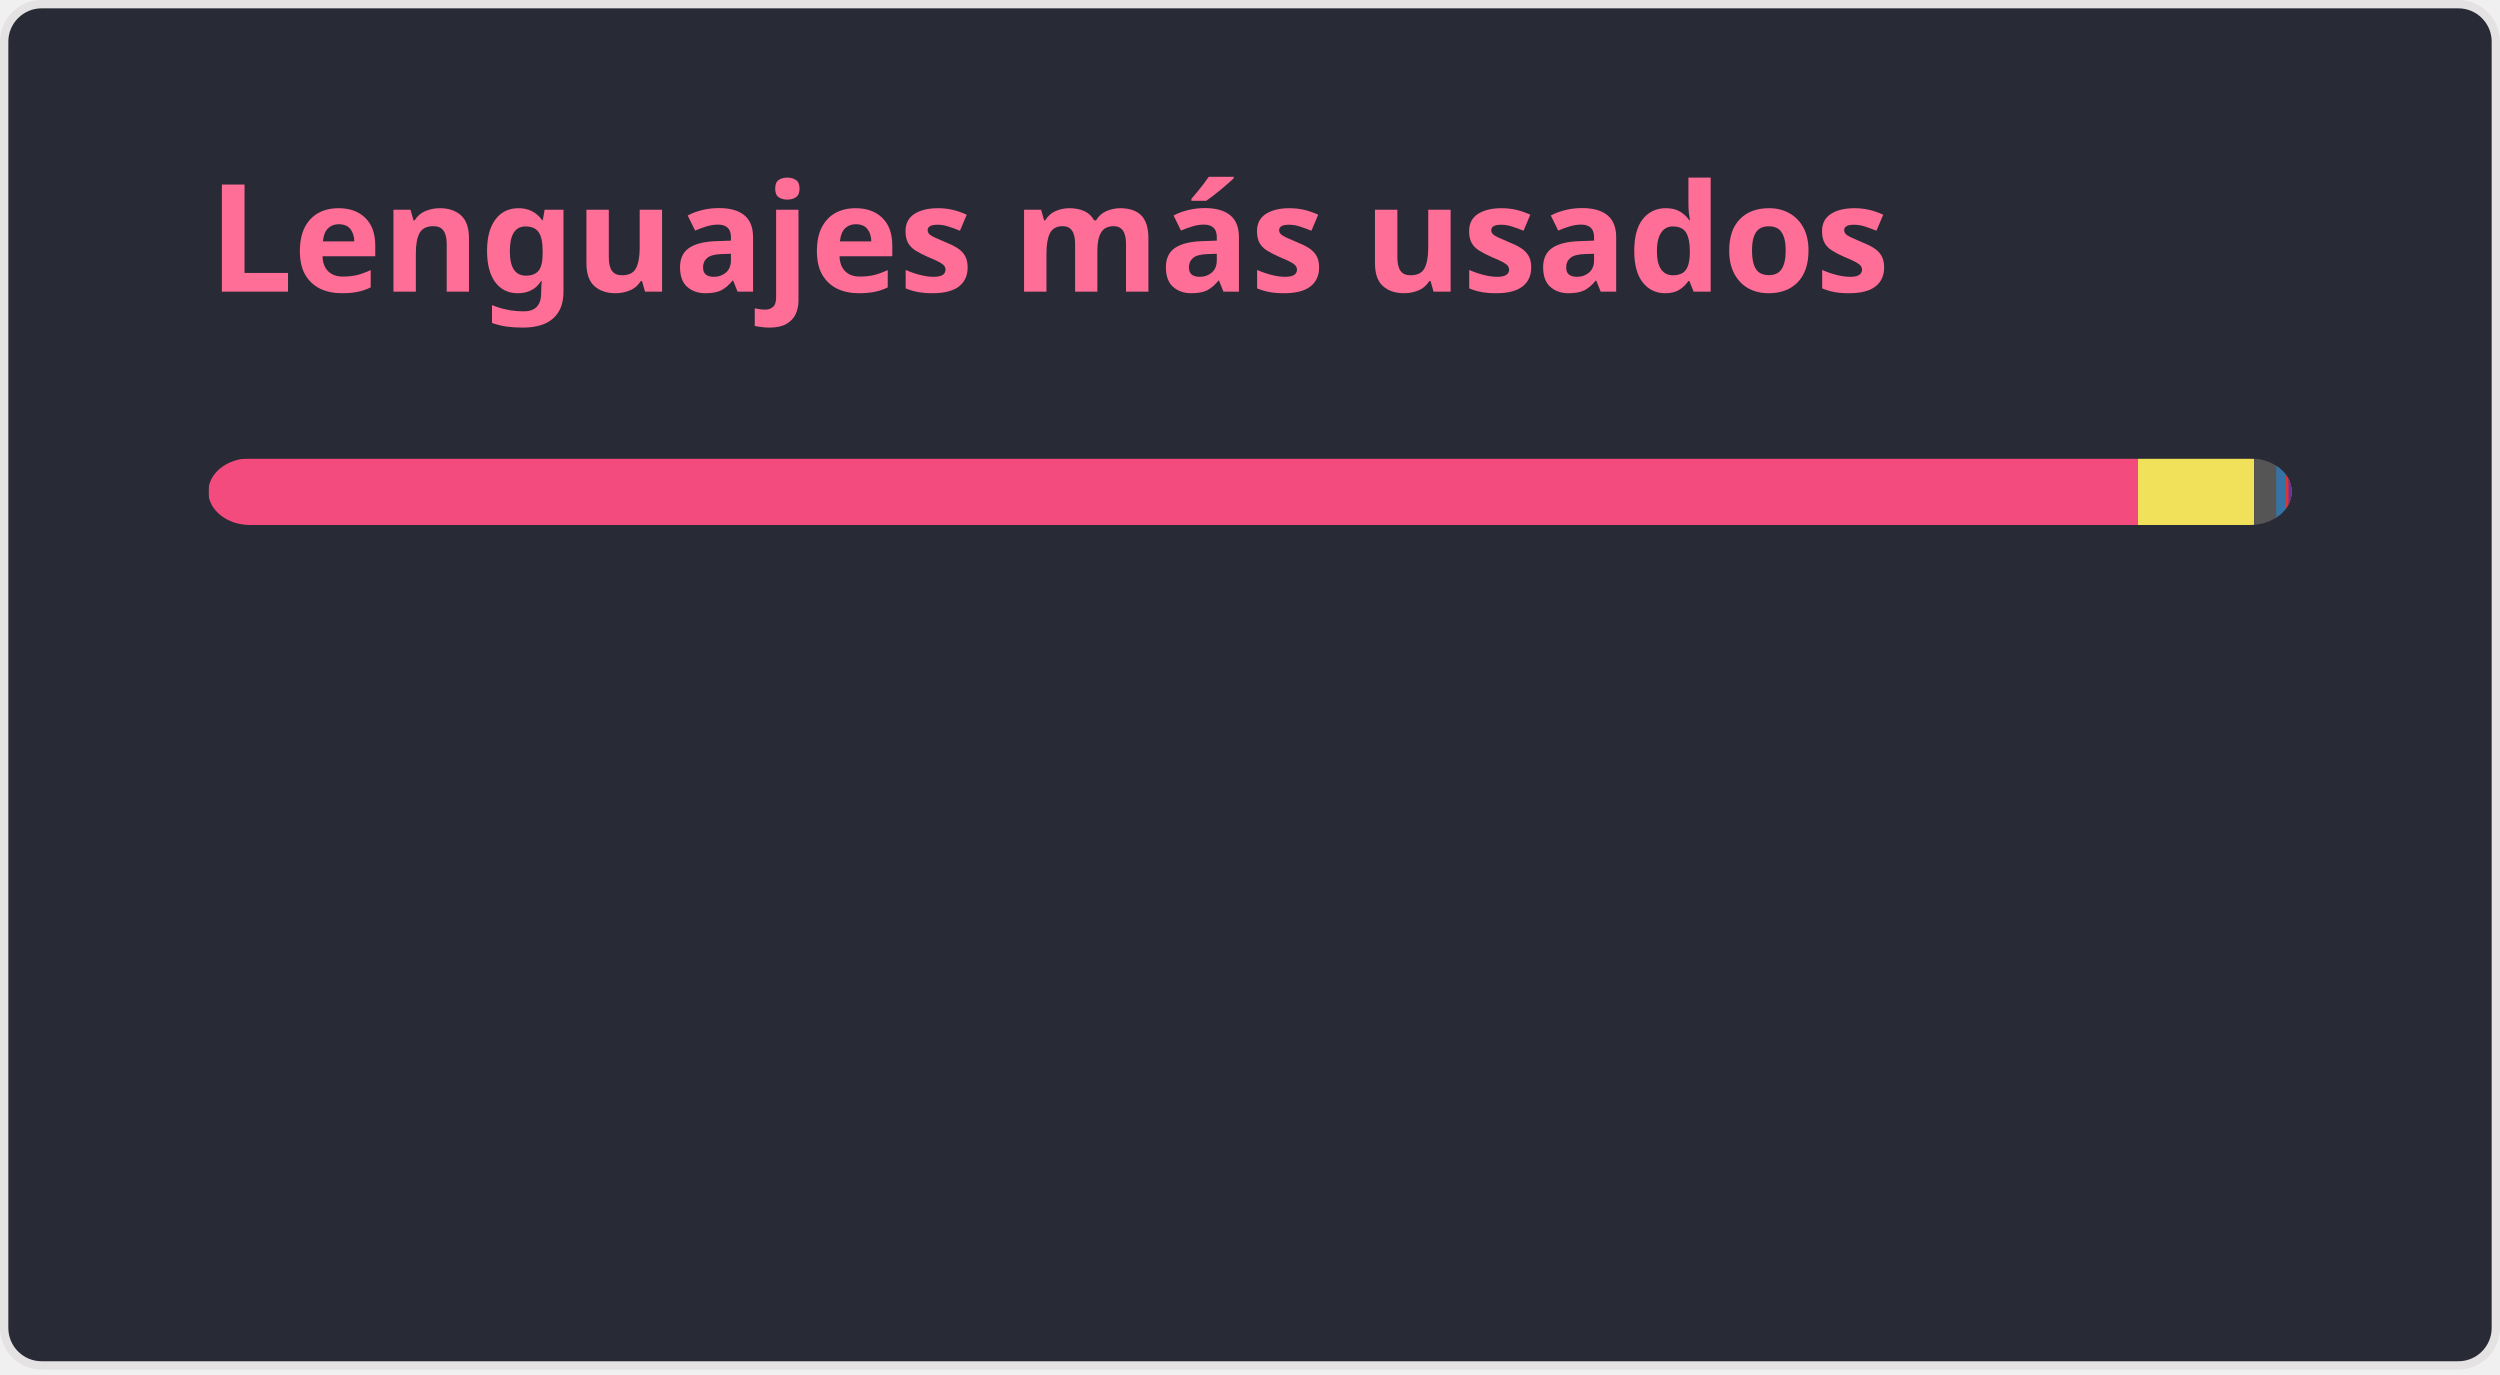
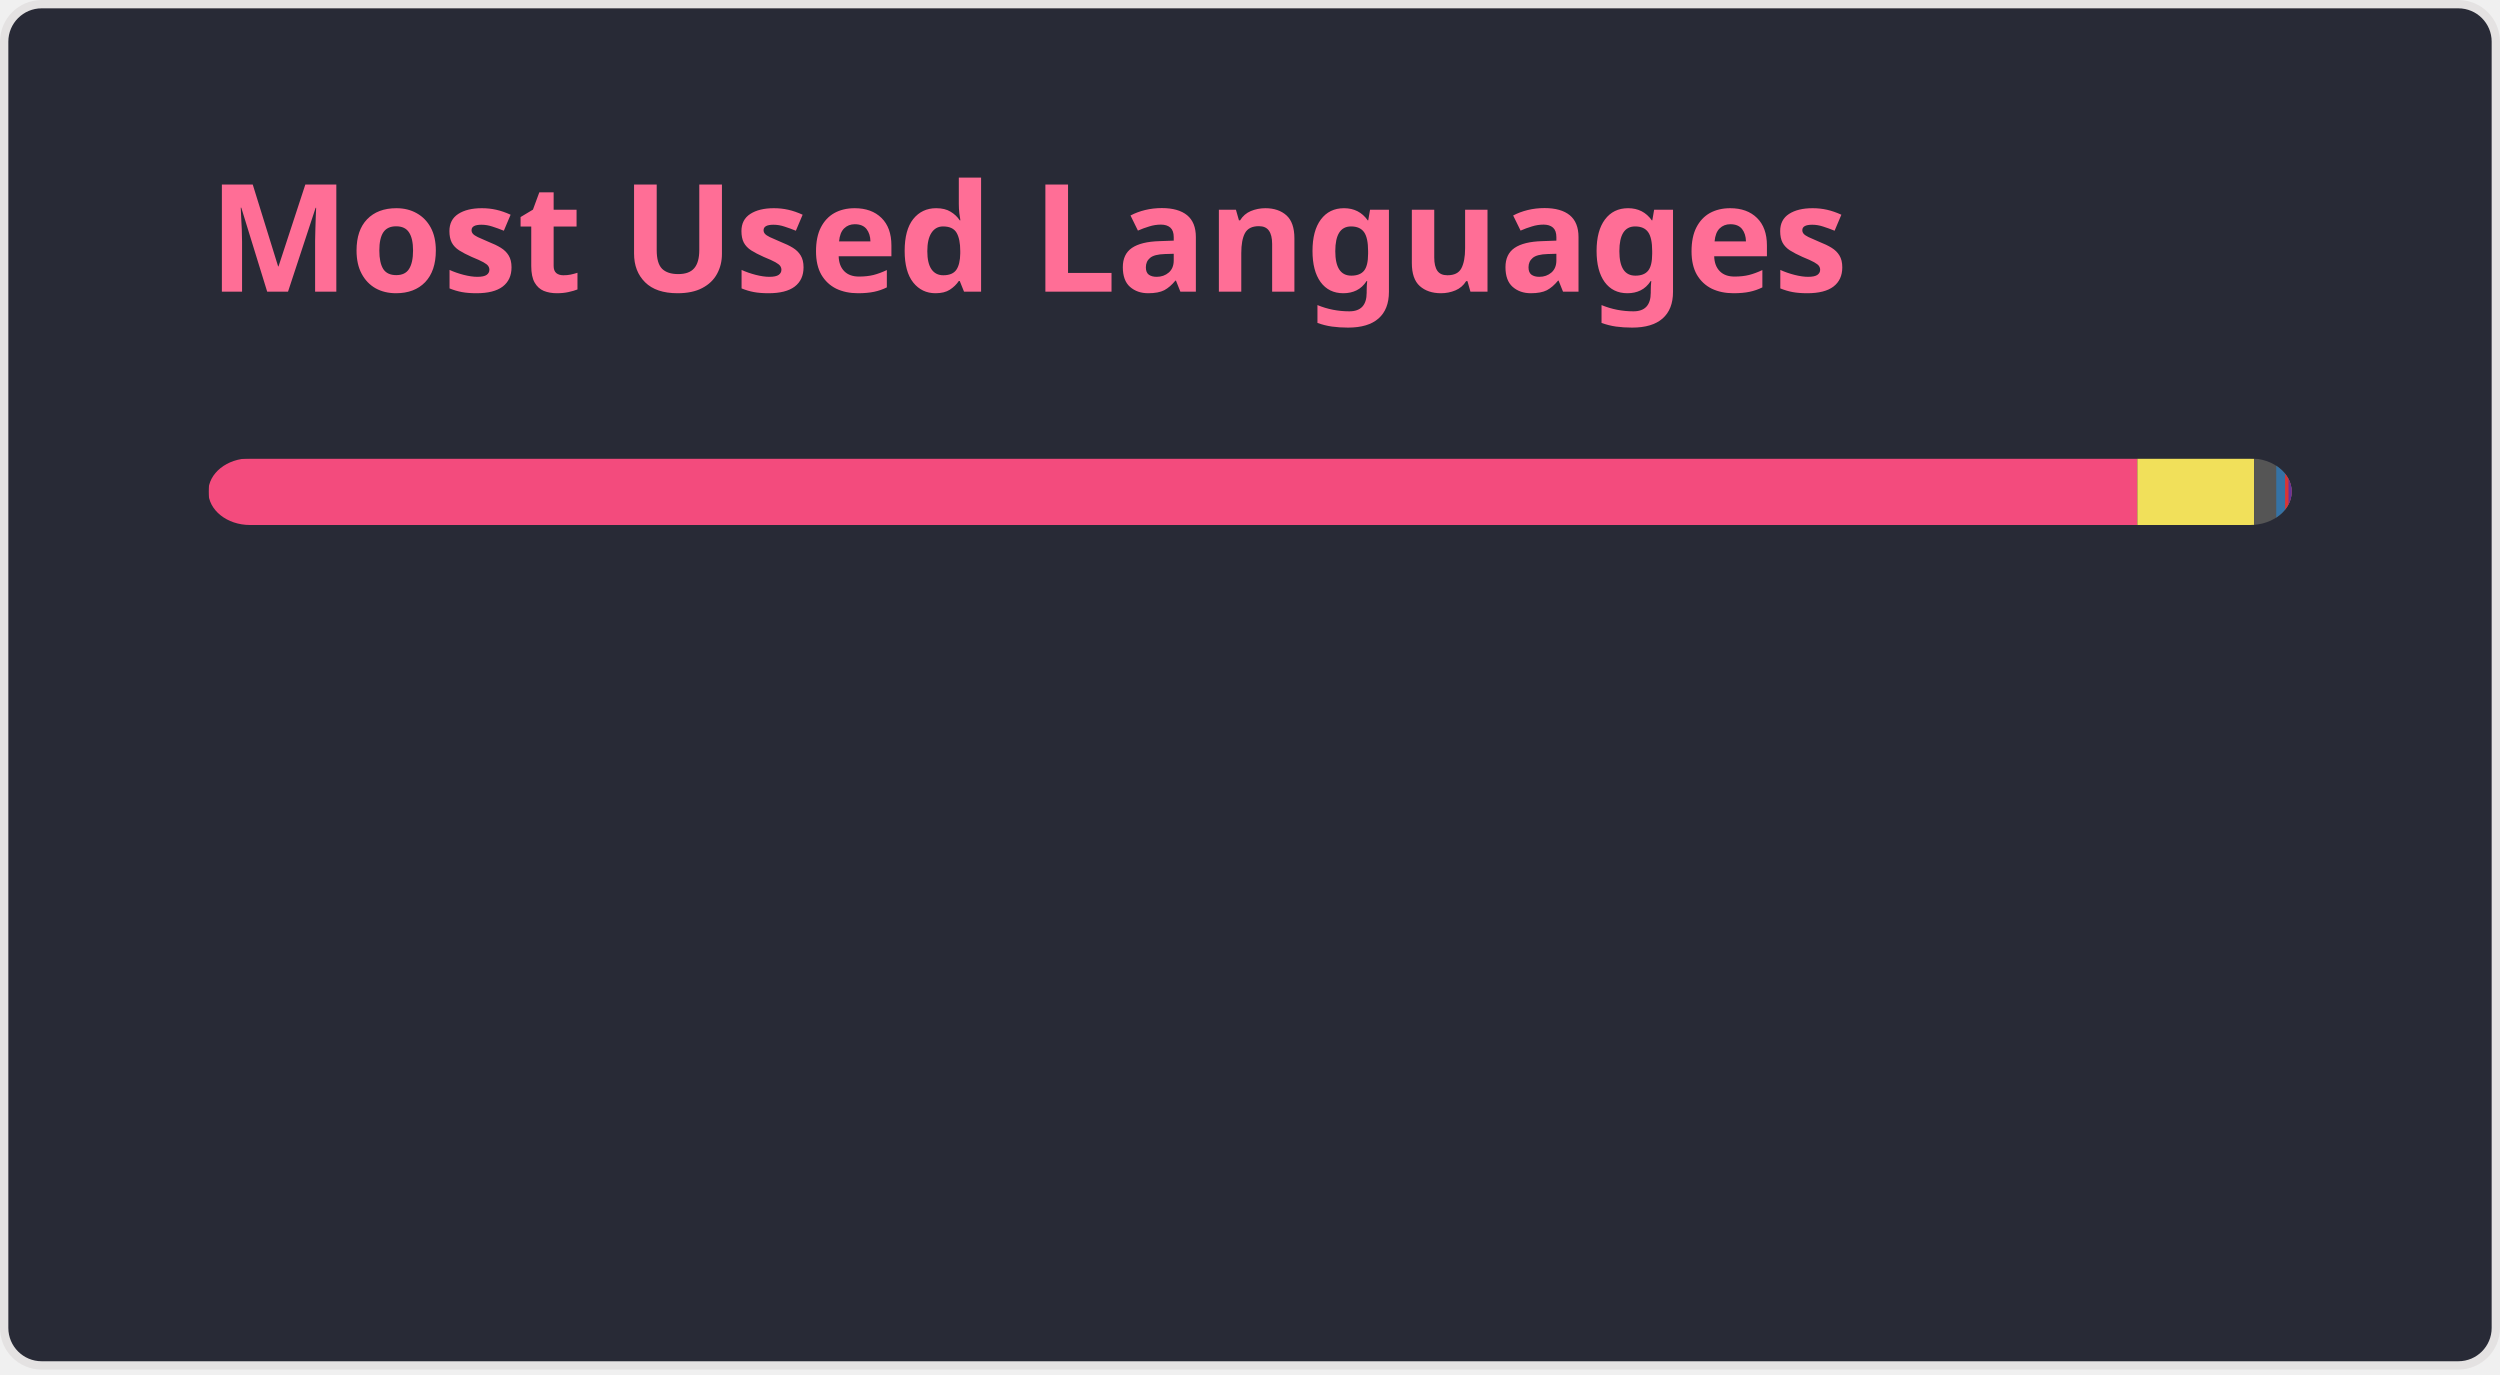
<svg xmlns="http://www.w3.org/2000/svg" width="300" height="165" viewBox="0 0 300 165" fill="none" role="img" aria-labelledby="descId">
  <style>
          .header {
            font: 600 18px 'Segoe UI', Ubuntu, Sans-Serif;
            fill: #ff6e96;
            animation: fadeInAnimation 0.8s ease-in-out forwards;
          }
          @supports(-moz-appearance: auto) {
            /* Selector detects Firefox */
            .header { font-size: 15.5px; }
          }
          
    @keyframes slideInAnimation {
      from {
        width: 0;
      }
      to {
        width: calc(100%-100px);
      }
    }
    @keyframes growWidthAnimation {
      from {
        width: 0;
      }
      to {
        width: 100%;
      }
    }
    .stat {
      font: 600 14px 'Segoe UI', Ubuntu, "Helvetica Neue", Sans-Serif; fill: #f8f8f2;
    }
    @supports(-moz-appearance: auto) {
      /* Selector detects Firefox */
      .stat { font-size:12px; }
    }
    .bold { font-weight: 700 }
    .lang-name {
      font: 400 11px "Segoe UI", Ubuntu, Sans-Serif;
      fill: #f8f8f2;
    }
    .stagger {
      opacity: 0;
      animation: fadeInAnimation 0.3s ease-in-out forwards;
    }
    #rect-mask rect{
      animation: slideInAnimation 1s ease-in-out forwards;
    }
    .lang-progress{
      animation: growWidthAnimation 0.6s ease-in-out forwards;
    }
    

          
      /* Animations */
      @keyframes scaleInAnimation {
        from {
          transform: translate(-5px, 5px) scale(0);
        }
        to {
          transform: translate(-5px, 5px) scale(1);
        }
      }
      @keyframes fadeInAnimation {
        from {
          opacity: 0;
        }
        to {
          opacity: 1;
        }
      }
    
          
        </style>
  <rect data-testid="card-bg" x="0.5" y="0.5" rx="4.5" height="99%" stroke="#e4e2e2" width="299" fill="#282a36" stroke-opacity="1" />
  <g data-testid="card-title" transform="translate(25, 35)">
    <g transform="translate(0, 0)">
-       <text x="0" y="0" class="header" data-testid="header">Lenguajes más usados</text>
+       <text x="0" y="0" class="header" data-testid="header">Most Used Languages</text>
    </g>
  </g>
  <g data-testid="main-card-body" transform="translate(0, 55)">
    <svg data-testid="lang-items" x="25">
      <mask id="rect-mask">
        <rect x="0" y="0" width="250" height="8" fill="white" rx="5" />
      </mask>
-       <rect mask="url(#rect-mask)" data-testid="lang-progress" x="0" y="0" width="231.56" height="8" fill="#f34b7d" />
-       <rect mask="url(#rect-mask)" data-testid="lang-progress" x="231.56" y="0" width="13.94" height="8" fill="#f1e05a" />
+       <rect mask="url(#rect-mask)" data-testid="lang-progress" x="0" y="0" width="231.48" height="8" fill="#f34b7d" />
+       <rect mask="url(#rect-mask)" data-testid="lang-progress" x="231.48" y="0" width="14.02" height="8" fill="#f1e05a" />
      <rect mask="url(#rect-mask)" data-testid="lang-progress" x="245.5" y="0" width="12.65" height="8" fill="#555555" />
      <rect mask="url(#rect-mask)" data-testid="lang-progress" x="248.15" y="0" width="11.06" height="8" fill="#3572A5" />
      <rect mask="url(#rect-mask)" data-testid="lang-progress" x="249.21" y="0" width="10.41" height="8" fill="#DA3434" />
      <rect mask="url(#rect-mask)" data-testid="lang-progress" x="249.62" y="0" width="10.38" height="8" fill="#663399" />
      <g transform="translate(0, 25)">
        <g transform="translate(0, 0)">
          <g transform="translate(0, 0)">
            <g class="stagger" style="animation-delay: 450ms">
              <circle cx="5" cy="6" r="5" fill="#f34b7d" />
              <text data-testid="lang-name" x="15" y="10" class="lang-name">
-         C++ 92.63%
+         C++ 92.59%
      </text>
            </g>
          </g>
          <g transform="translate(0, 25)">
            <g class="stagger" style="animation-delay: 600ms">
              <circle cx="5" cy="6" r="5" fill="#f1e05a" />
              <text data-testid="lang-name" x="15" y="10" class="lang-name">
-         JavaScript 5.57%
+         JavaScript 5.61%
      </text>
            </g>
          </g>
          <g transform="translate(0, 50)">
            <g class="stagger" style="animation-delay: 750ms">
              <circle cx="5" cy="6" r="5" fill="#555555" />
              <text data-testid="lang-name" x="15" y="10" class="lang-name">
        C 1.06%
      </text>
            </g>
          </g>
        </g>
        <g transform="translate(150, 0)">
          <g transform="translate(0, 0)">
            <g class="stagger" style="animation-delay: 450ms">
              <circle cx="5" cy="6" r="5" fill="#3572A5" />
              <text data-testid="lang-name" x="15" y="10" class="lang-name">
        Python 0.43%
      </text>
            </g>
          </g>
          <g transform="translate(0, 25)">
            <g class="stagger" style="animation-delay: 600ms">
              <circle cx="5" cy="6" r="5" fill="#DA3434" />
              <text data-testid="lang-name" x="15" y="10" class="lang-name">
        CMake 0.16%
      </text>
            </g>
          </g>
          <g transform="translate(0, 50)">
            <g class="stagger" style="animation-delay: 750ms">
              <circle cx="5" cy="6" r="5" fill="#663399" />
              <text data-testid="lang-name" x="15" y="10" class="lang-name">
        CSS 0.15%
      </text>
            </g>
          </g>
        </g>
      </g>
    </svg>
  </g>
</svg>
